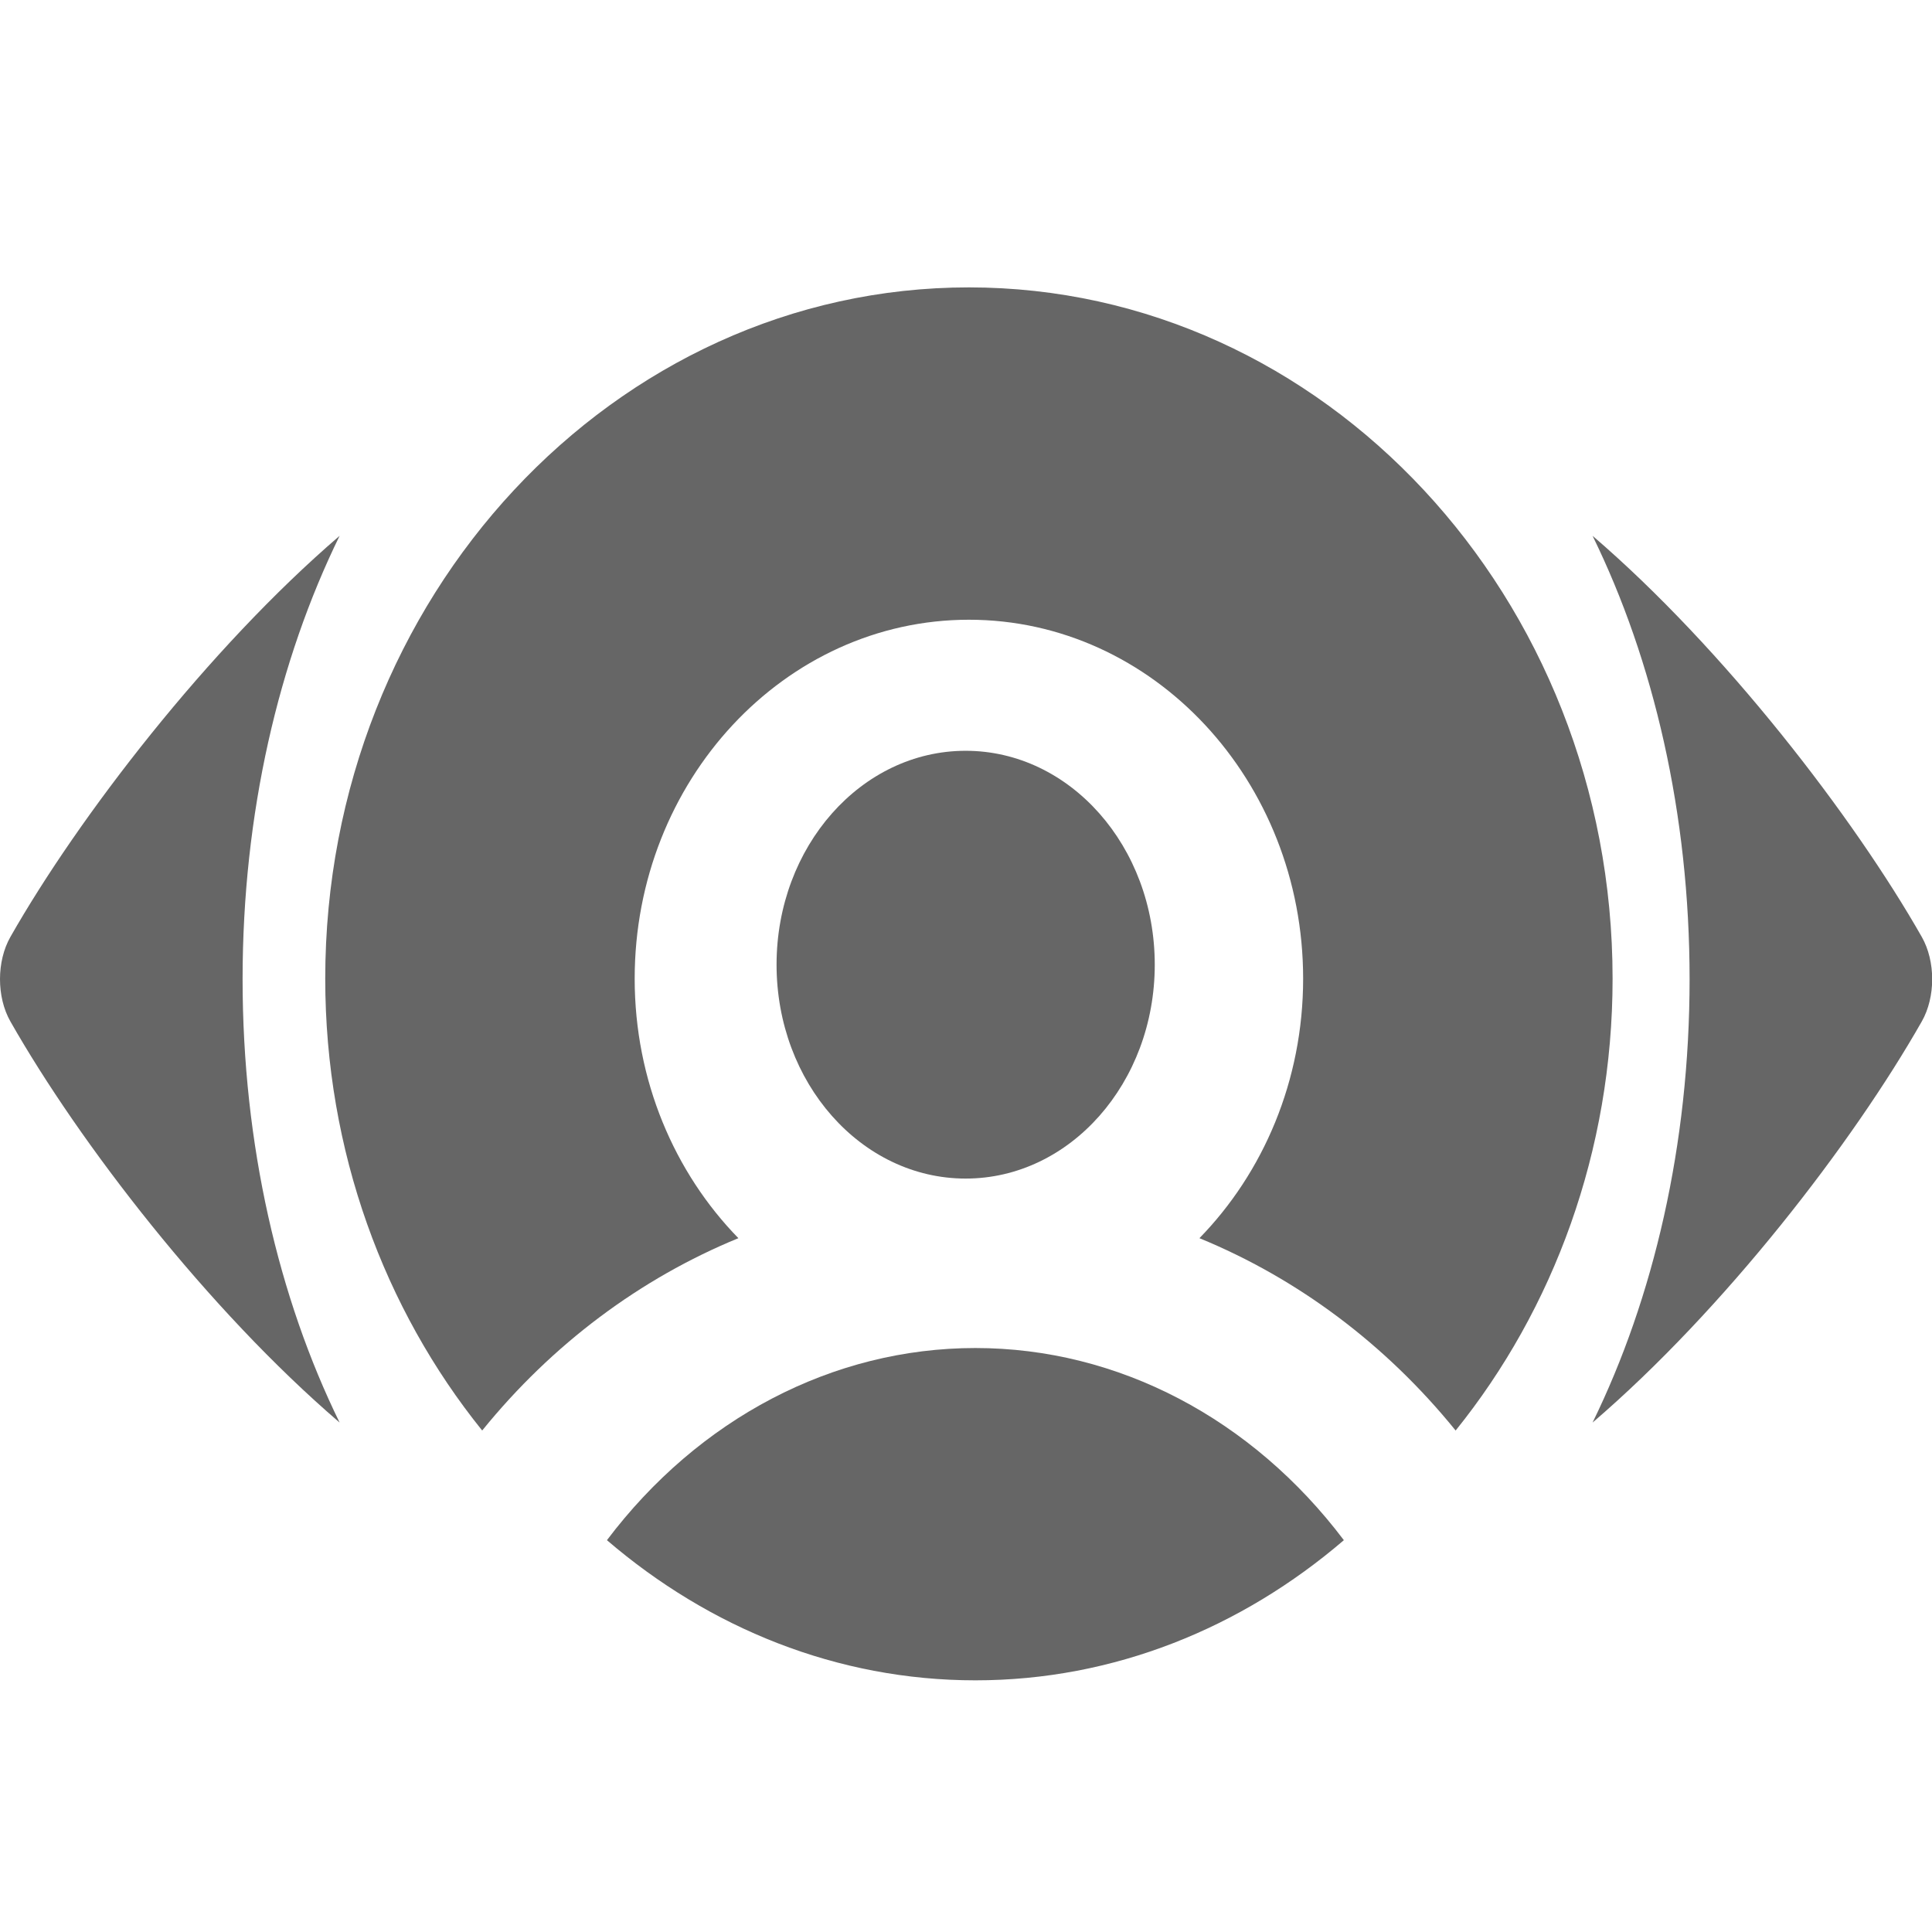
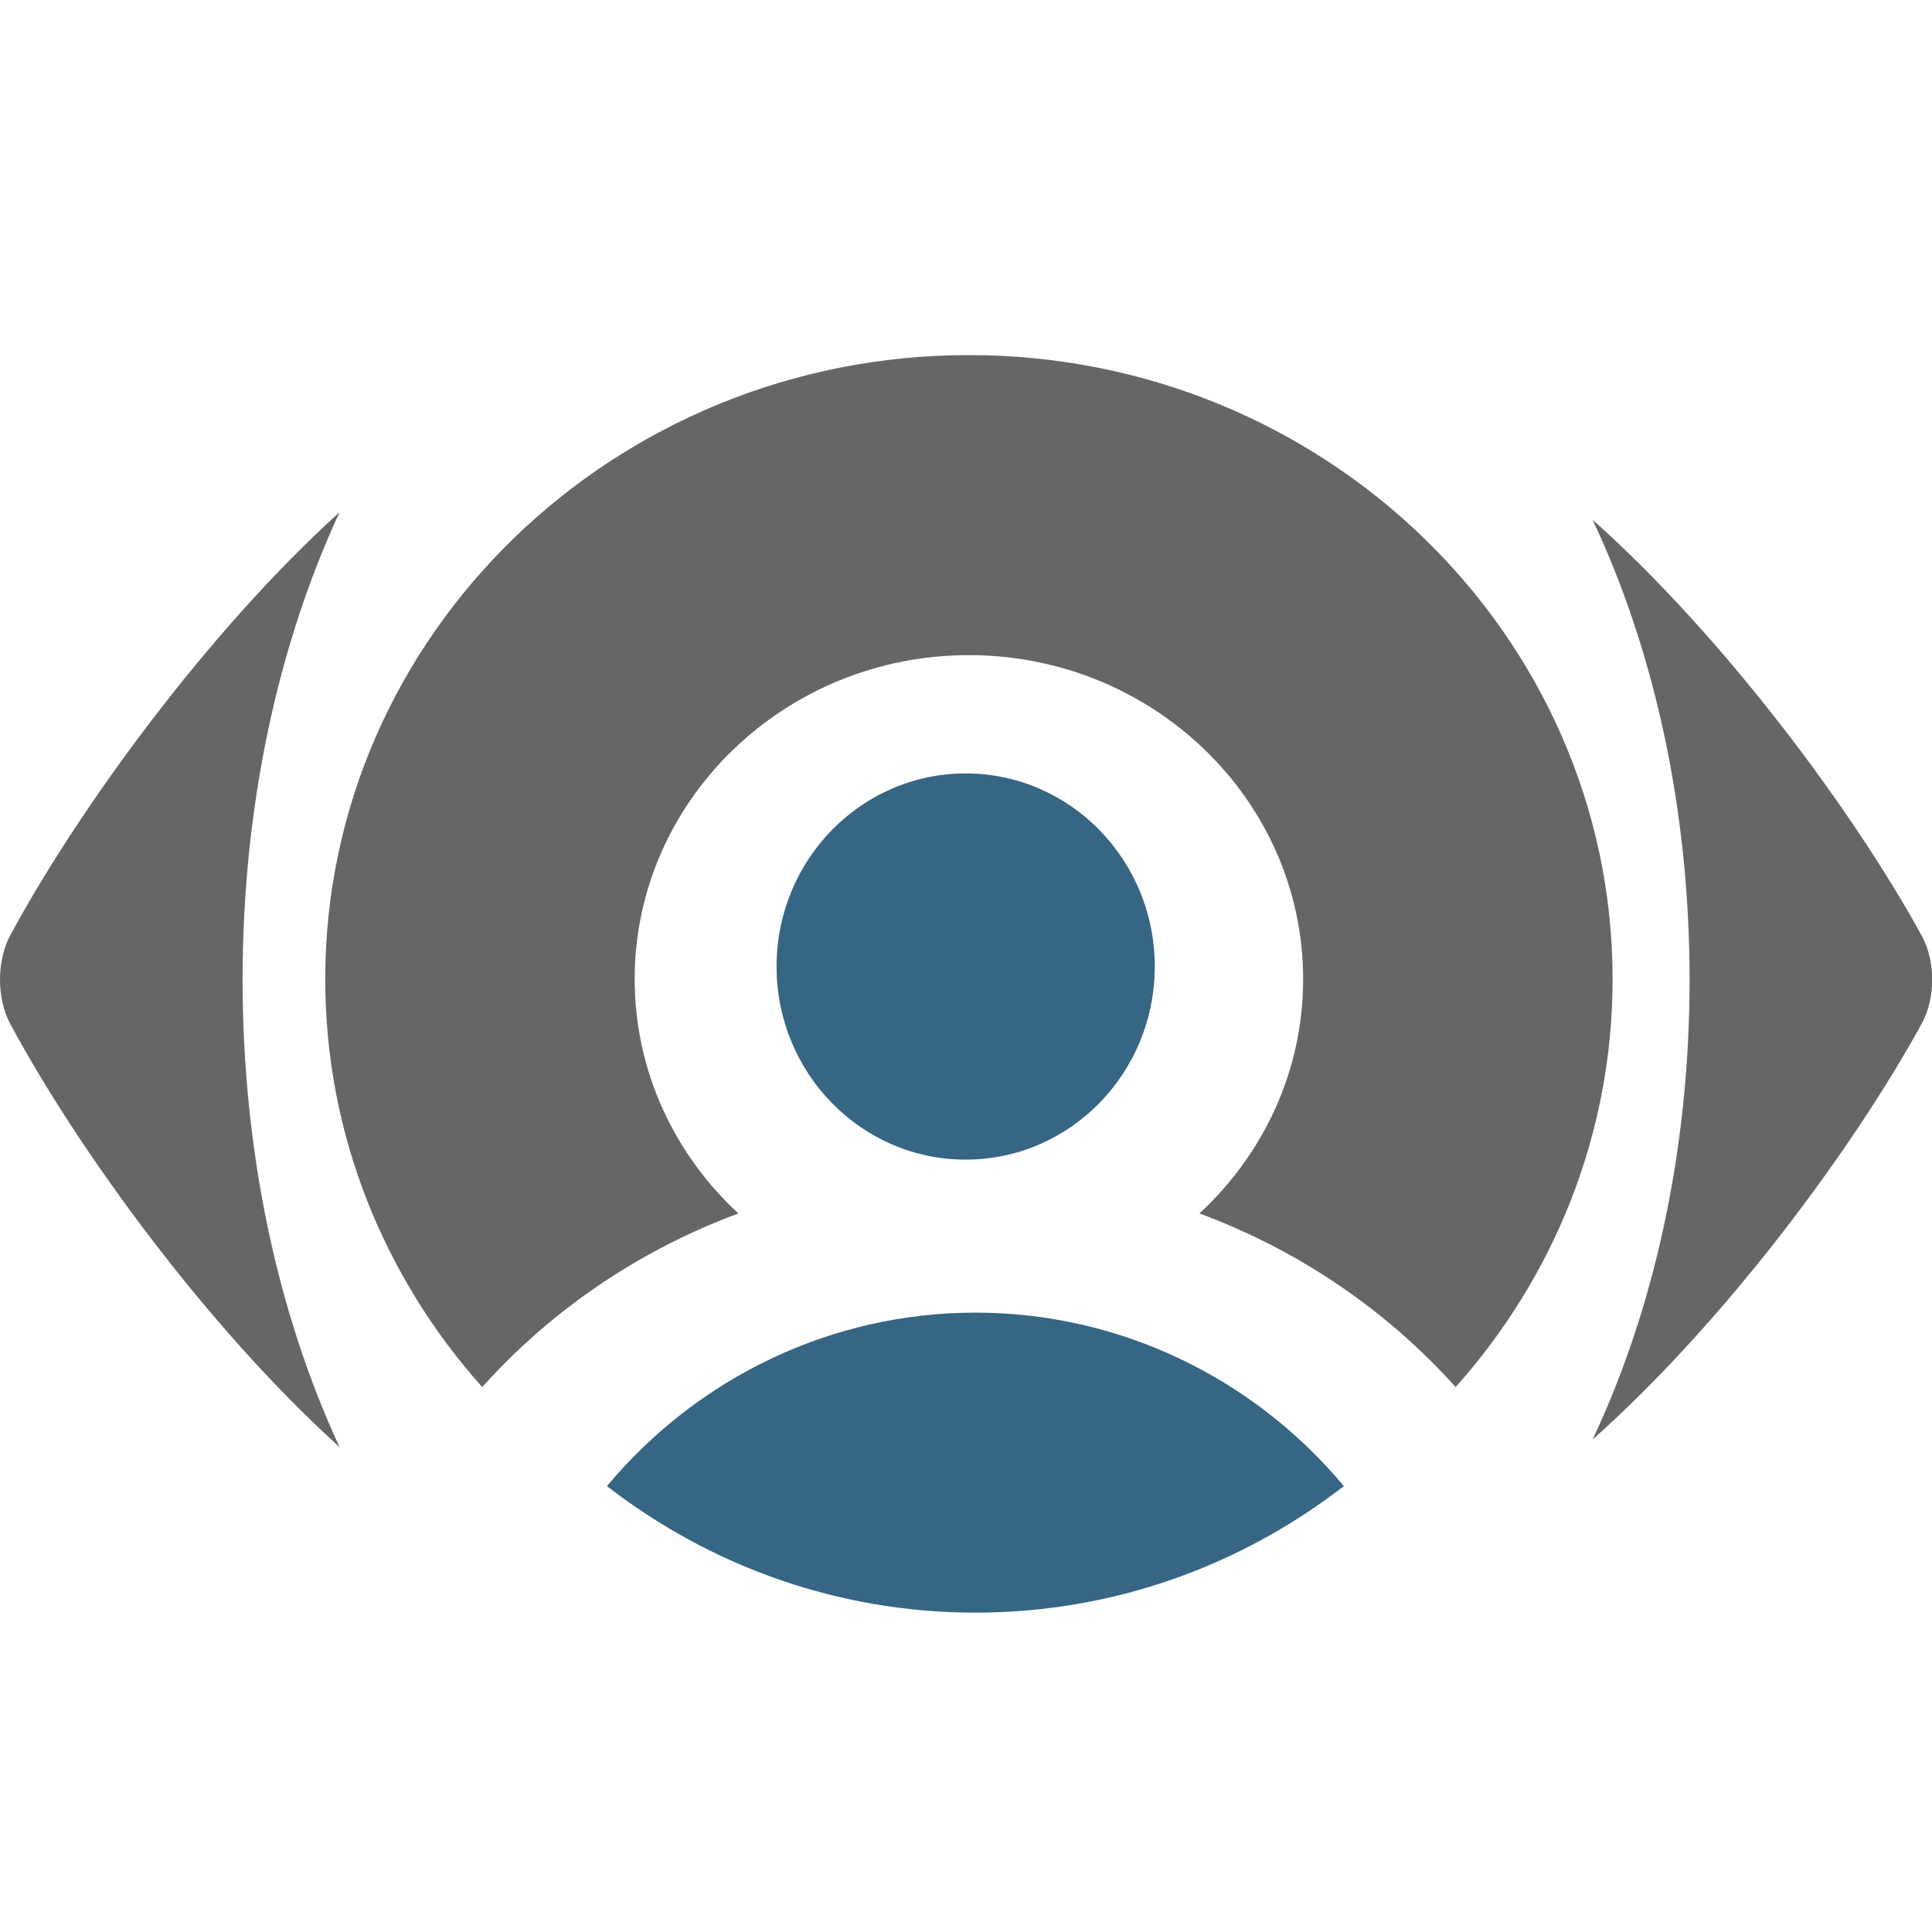
<svg xmlns="http://www.w3.org/2000/svg" width="512" height="512" enable-background="new 0 0 512 512" version="1.1" viewBox="0 0 512 512">
+   <ellipse cx="255.91" cy="256.14" rx="50.113" ry="51.172" fill="#376584" stroke-width=".975" />
+   <path d="m258.49 347.86c-37.869 0-73.375 16.94-97.647 45.972 27.167 21.032 61.002 33.531 97.647 33.531 36.643 0 70.478-12.498 97.647-33.531-24.27-29.031-59.776-45.972-97.647-45.972z" fill="#376584" stroke-width=".975" />
  <g fill="#666">
-     <ellipse cx="255.91" cy="255.65" rx="50.113" ry="56.683" stroke-width="1.026" />
-     <path d="m258.49 357.24c-37.869 0-73.375 18.764-97.647 50.923 27.167 23.297 61.002 37.142 97.647 37.142 36.643 0 70.478-13.844 97.647-37.142-24.27-32.157-59.776-50.923-97.647-50.923z" stroke-width="1.026" />
-     <path d="m385.76 379.1c25.903-32.134 41.592-74.009 41.592-119.75 0-101.01-76.522-183.19-170.58-183.19s-170.58 82.176-170.58 183.19c0 45.736 15.69 87.611 41.592 119.75 18.56-22.903 41.915-40.307 67.897-50.969-16.914-17.334-27.484-41.746-27.484-68.776 0-52.45 39.734-95.119 88.574-95.119 48.84 0 88.574 42.67 88.574 95.119 0 27.029-10.571 51.443-27.484 68.776 25.984 10.662 49.338 28.066 67.897 50.97z" stroke-width="1.053" />
-     <path d="m64.289 259.5c0-43.888 9.552-84.506 25.711-117.5-34.91 29.96-69.216 74.594-87.247 106.3-3.671 6.459-3.671 15.93 0 22.39 18.358 32.291 52.308 76.322 87.247 106.3-16.158-32.994-25.711-73.611-25.711-117.5z" stroke-width=".946" />
-     <path d="m447.76 259.5c0-43.888-9.552-84.506-25.711-117.5 34.91 29.96 69.216 74.594 87.247 106.3 3.671 6.459 3.671 15.93 0 22.39-18.358 32.291-52.308 76.322-87.247 106.3 16.158-32.994 25.711-73.611 25.711-117.5z" stroke-width=".946" />
+     <path d="m385.76 367.59c25.903-29.01 41.592-66.814 41.592-108.11 0-91.189-76.522-165.38-170.58-165.38s-170.58 74.187-170.58 165.38c0 41.289 15.69 79.093 41.592 108.11 18.56-20.676 41.915-36.388 67.897-46.014-16.914-15.649-27.484-37.687-27.484-62.089 0-47.351 39.734-85.871 88.574-85.871s88.574 38.521 88.574 85.871c0 24.401-10.571 46.441-27.484 62.089 25.984 9.625 49.338 25.337 67.897 46.014z" stroke-width="1" />
+     <path d="m64.289 259.62c0-46.277 9.552-89.107 25.711-123.9-34.91 31.591-69.216 78.655-87.247 112.09-3.671 6.811-3.671 16.797 0 23.609 18.358 34.049 52.308 80.477 87.247 112.09-16.158-34.79-25.711-77.619-25.711-123.9z" stroke-width=".971" />
+     <path d="m447.76 259.62c0-45.521-9.552-87.65-25.711-121.87 34.91 31.075 69.216 77.37 87.247 110.26 3.671 6.7 3.671 16.523 0 23.223-18.358 33.493-52.308 79.162-87.247 110.26 16.158-34.222 25.711-76.35 25.711-121.87z" stroke-width=".963" />
  </g>
</svg>
